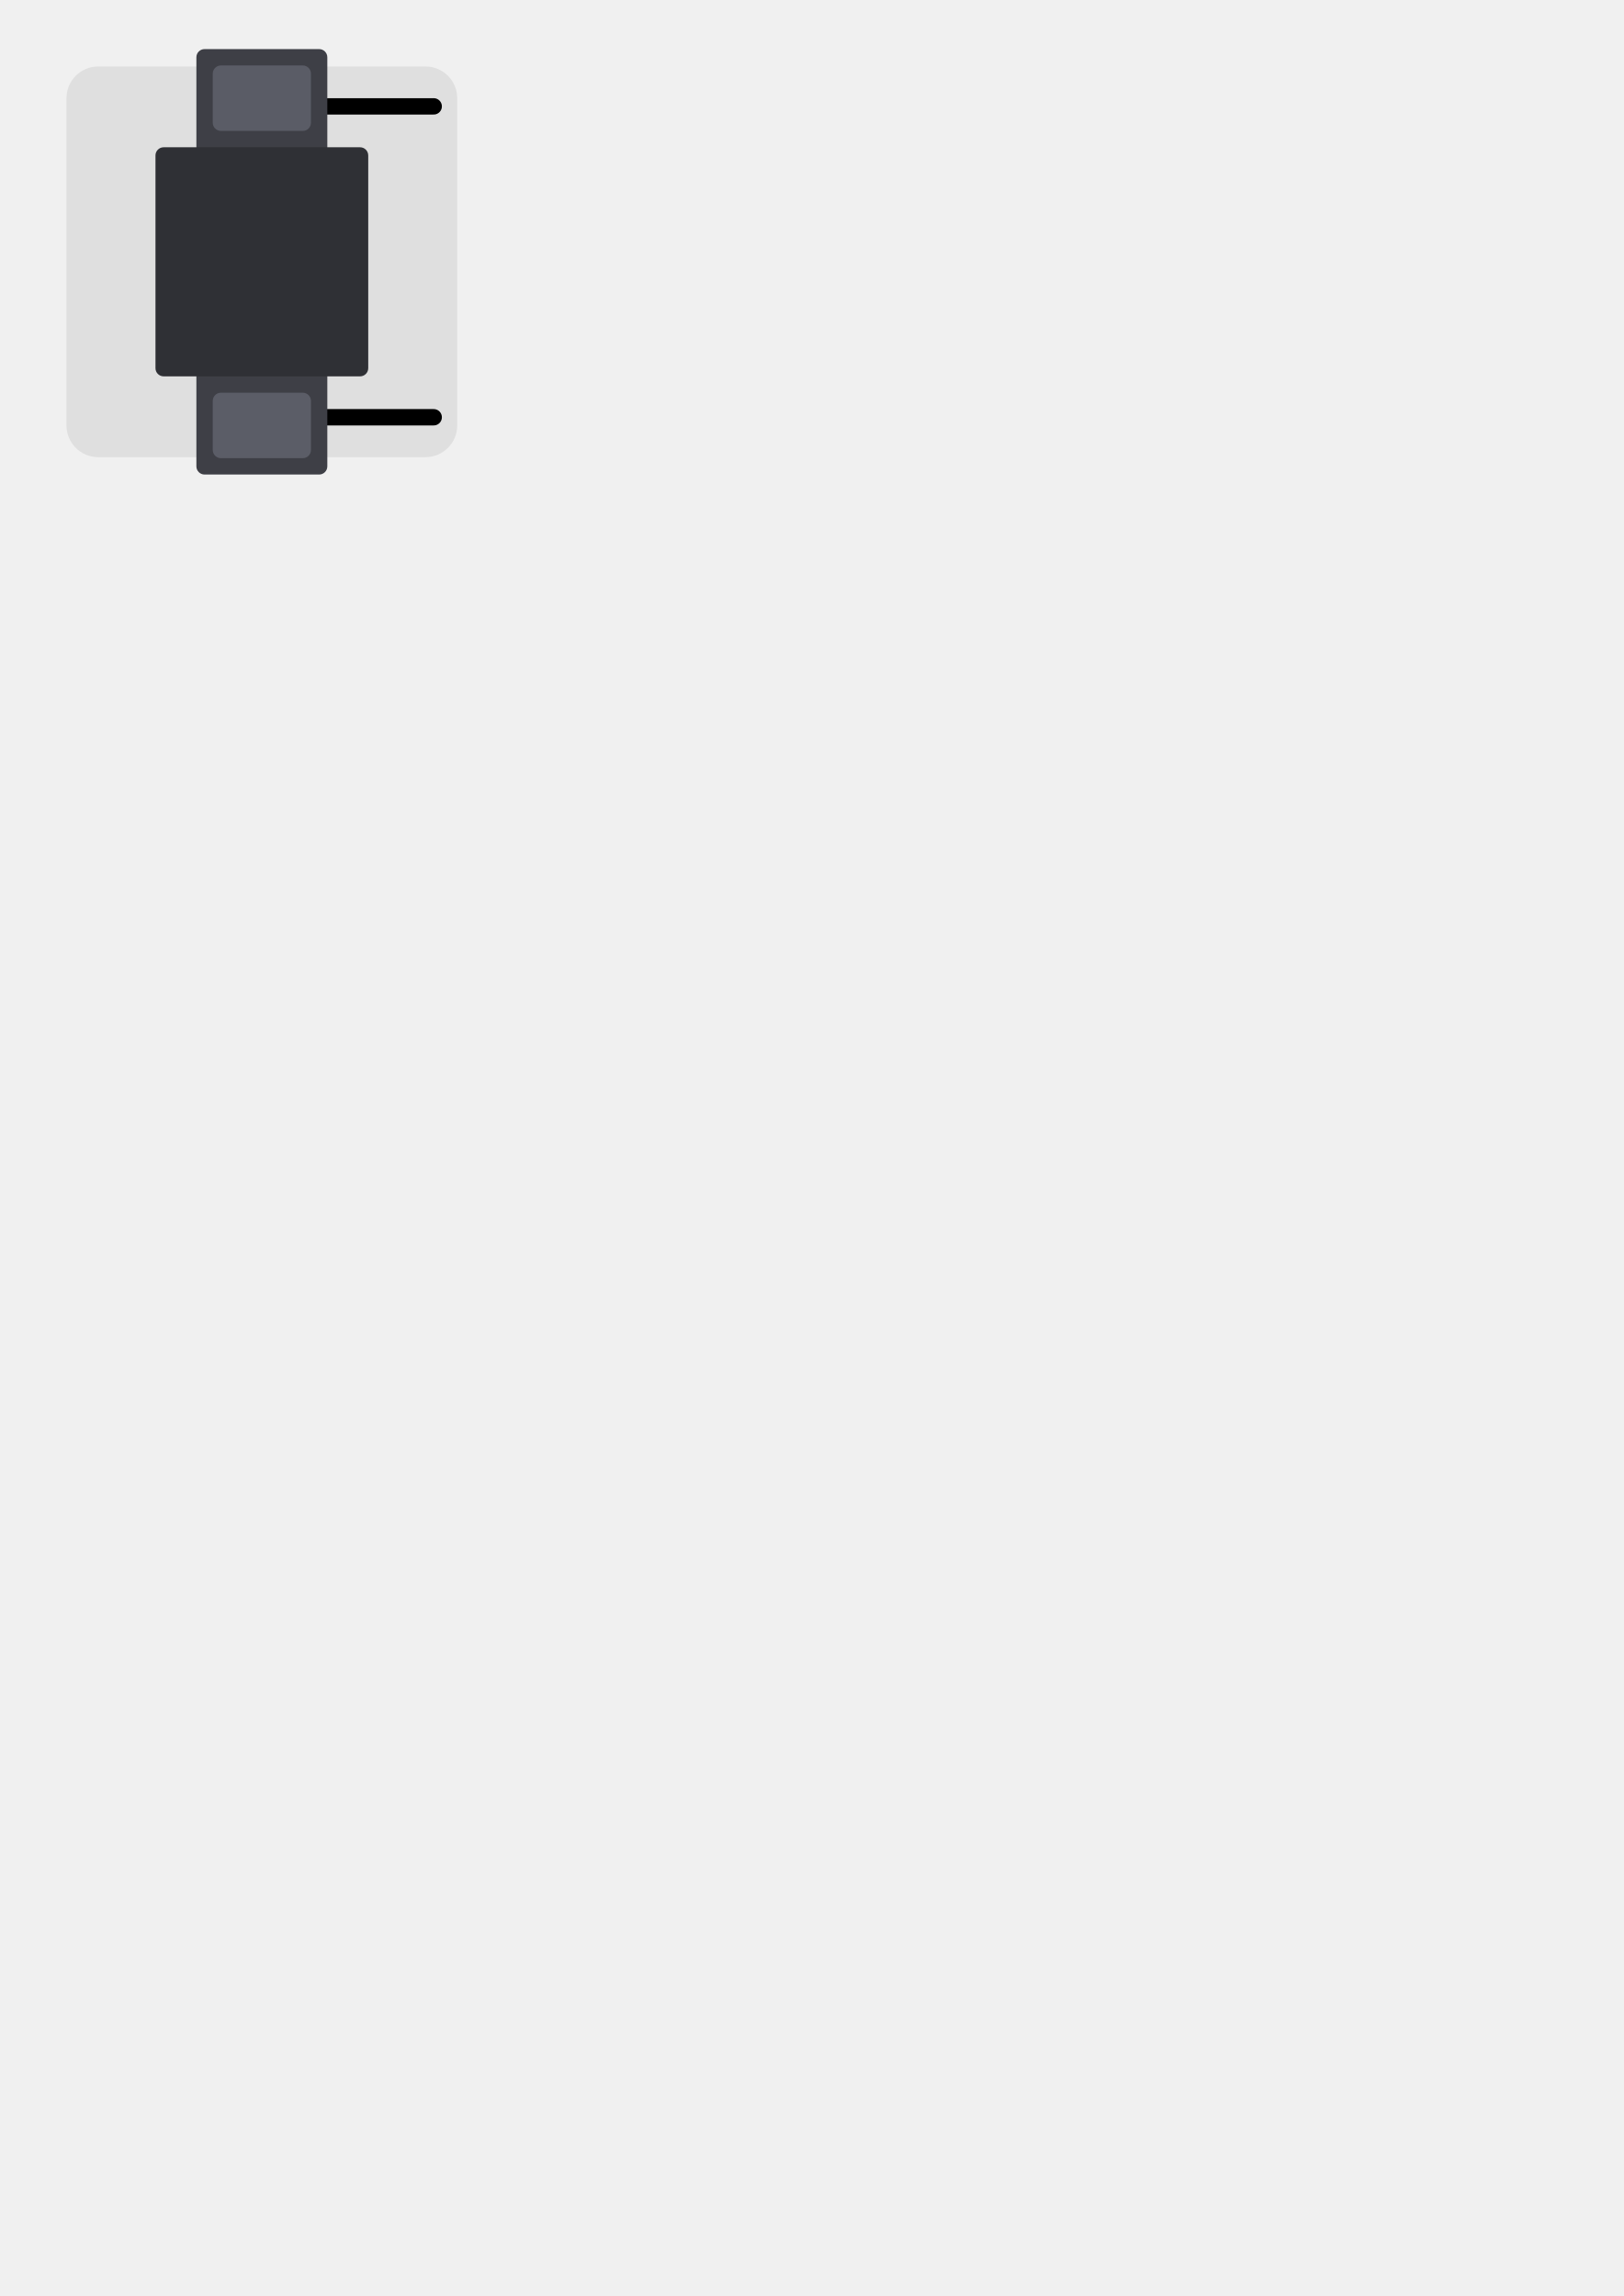
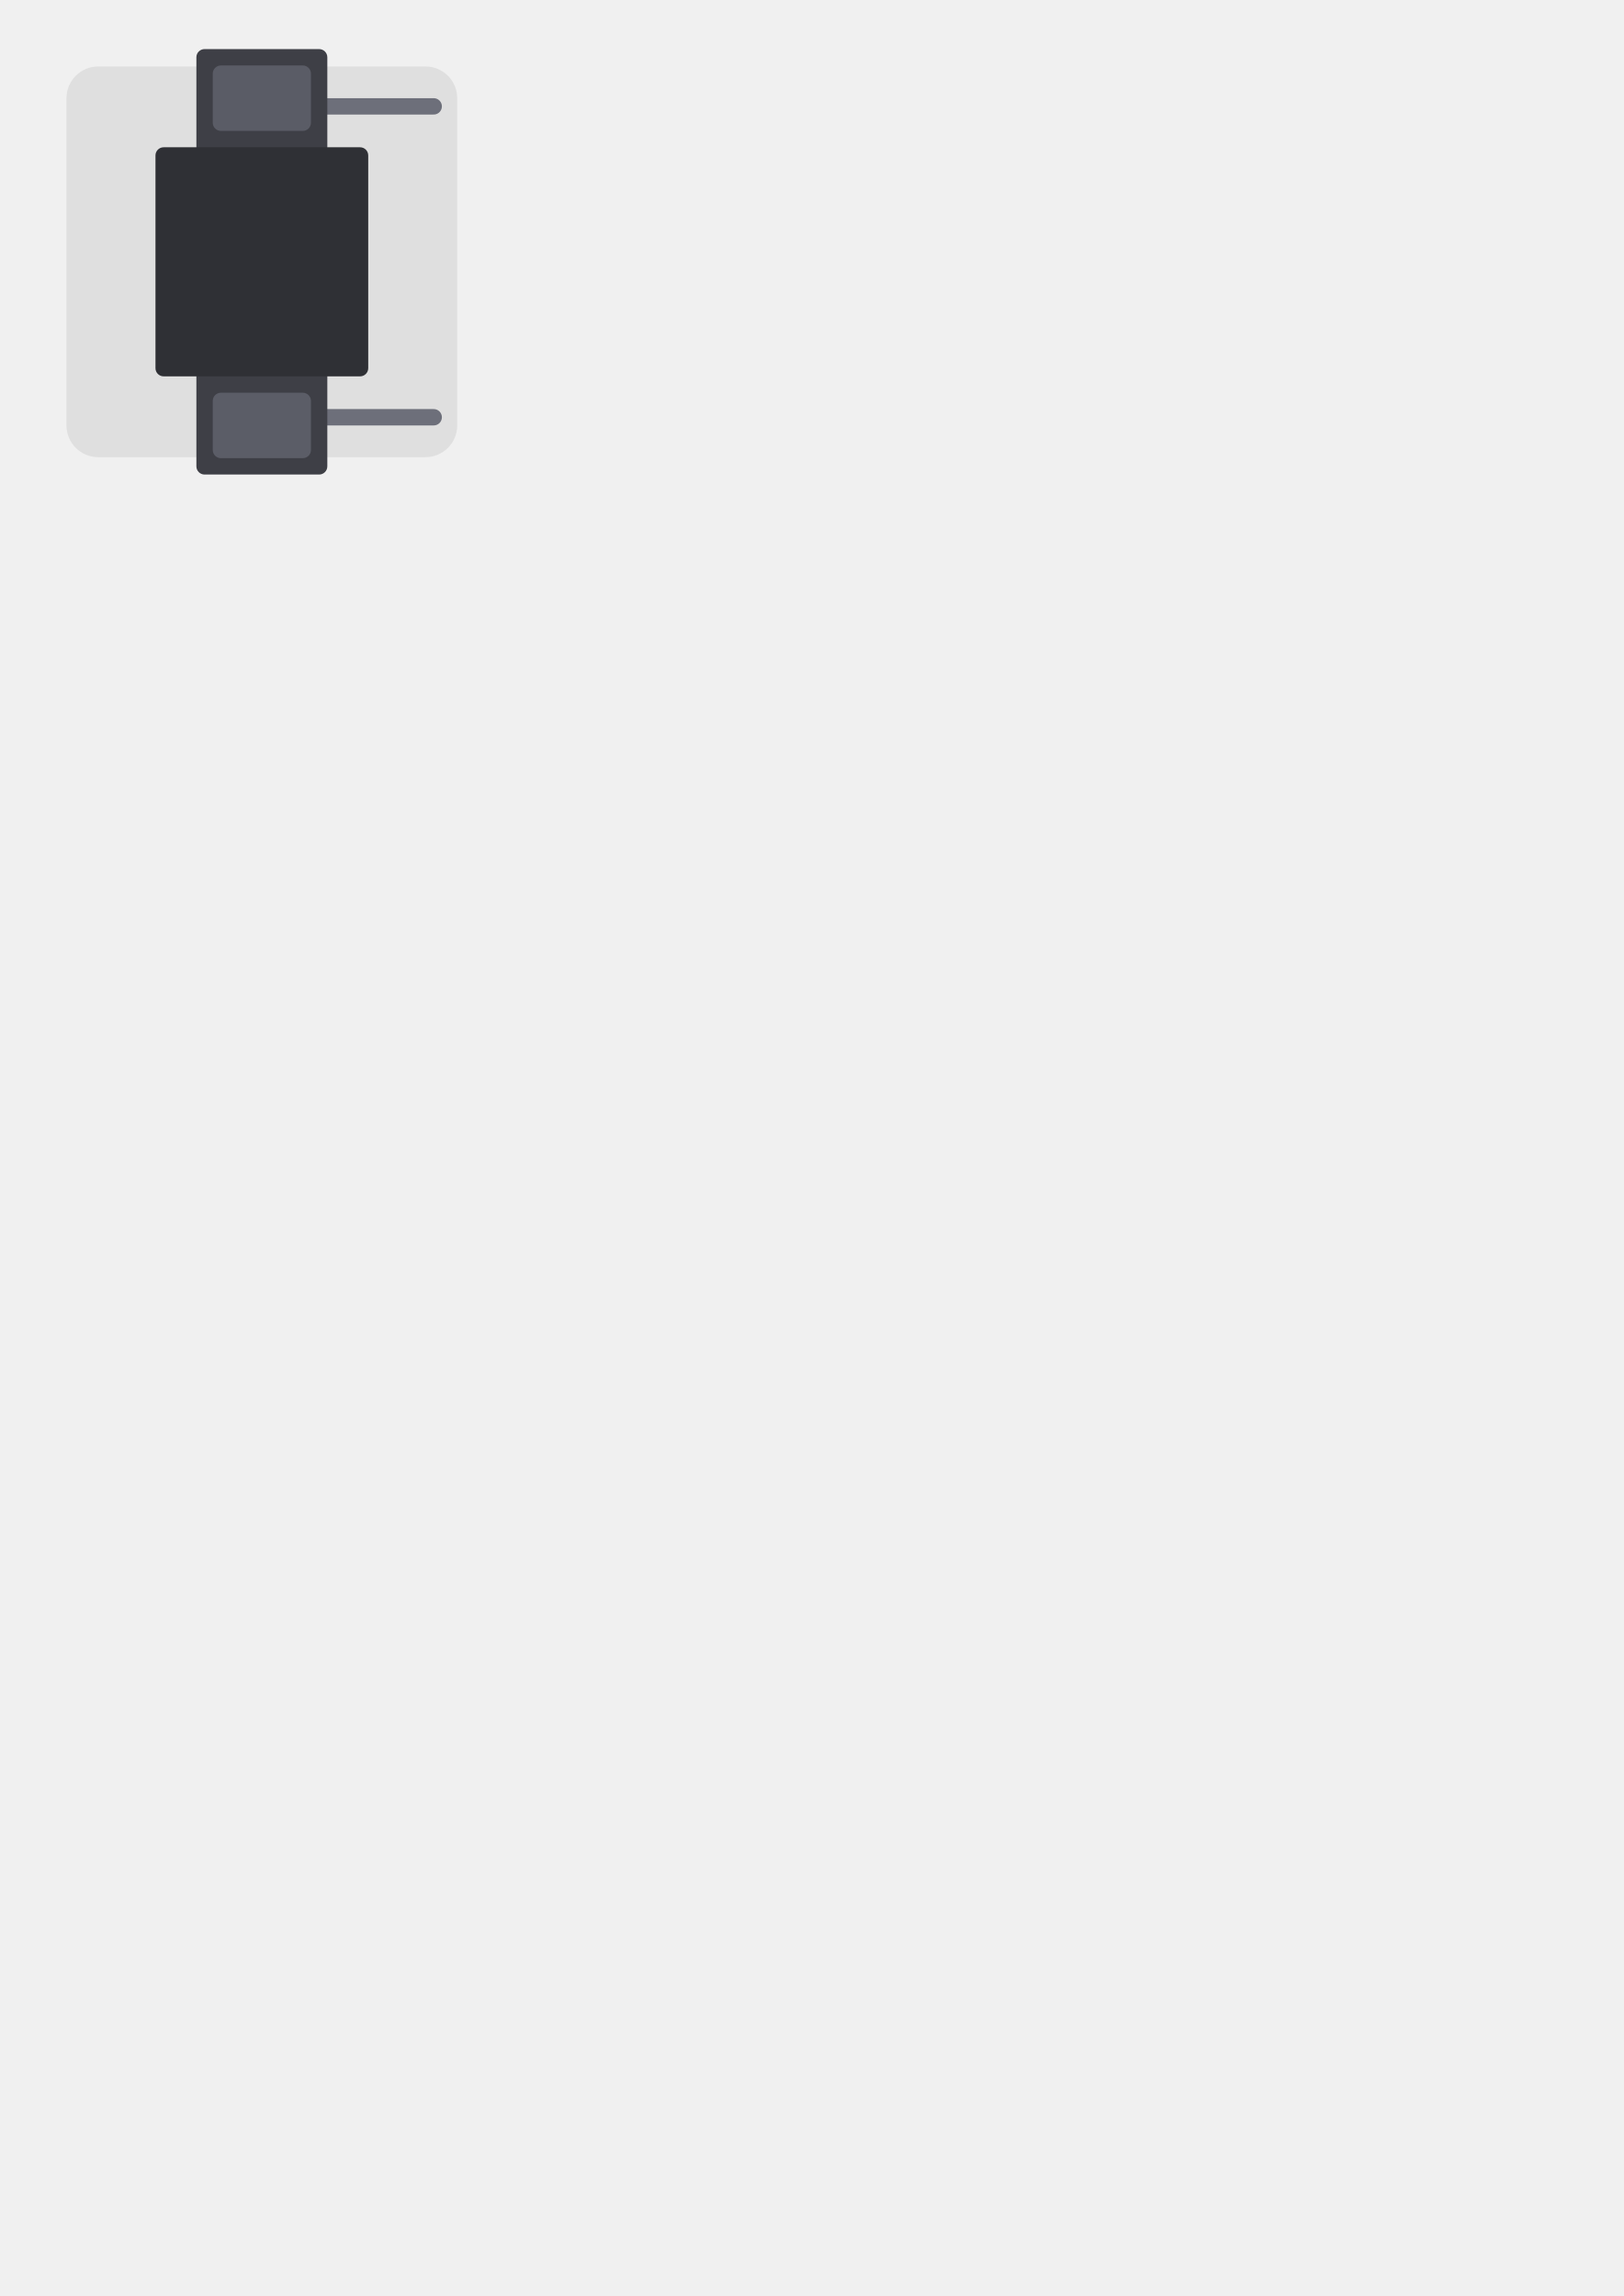
<svg xmlns="http://www.w3.org/2000/svg" width="793.701" height="1122.52" viewBox="0 0 234.856 332.153" version="1.1" id="svg5">
  <defs id="defs2" />
  <g id="layer1">
    <rect style="fill:#1a1a1a;stroke:#ffffff;stroke-width:0.592;stroke-dasharray:none;stroke-opacity:0;fill-opacity:0" id="rect111" width="75.158" height="75.158" x="0.296" y="0.296" />
    <rect style="fill:#dfdfdf;stroke-width:0.592;stroke-dasharray:none" id="rect1" width="56.517" height="56.517" x="9.617" y="-66.133" ry="4.586" rx="4.586" transform="rotate(90)" />
    <circle style="fill:#6d6d6d;fill-opacity:1;stroke-width:0.592;stroke-dasharray:none" id="path2" cy="-37.875" cx="37.875" r="14.203" transform="rotate(90)" />
  </g>
  <g id="layer3">
-     <path style="fill:none;fill-opacity:1;stroke:#000000;stroke-width:2.367;stroke-linecap:round;stroke-linejoin:round;stroke-dasharray:none;stroke-opacity:1" d="m 41.426,15.387 h 21.305" id="path5" />
-     <path style="fill:none;fill-opacity:1;stroke:#000000;stroke-width:2.367;stroke-linecap:round;stroke-linejoin:round;stroke-dasharray:none;stroke-opacity:1" d="m 41.426,60.363 h 21.305" id="path5-8" />
+     <path style="fill:none;fill-opacity:1;stroke:#6d6f7a;stroke-width:2.367;stroke-linecap:round;stroke-linejoin:round;stroke-dasharray:none;stroke-opacity:1" d="m 41.426,15.387 h 21.305" id="path5" />
+     <path style="fill:none;fill-opacity:1;stroke:#6d6f7a;stroke-width:2.367;stroke-linecap:round;stroke-linejoin:round;stroke-dasharray:none;stroke-opacity:1" d="m 41.426,60.363 h 21.305" id="path5-8" />
    <rect style="fill:#3e3f46;fill-opacity:1;stroke-width:0.592;stroke-linecap:round;stroke-linejoin:round" id="rect2" width="18.938" height="61.547" x="28.406" y="7.102" rx="1.184" ry="1.184" />
    <rect style="fill:#2f3035;stroke-width:0.592;stroke-linecap:round;stroke-linejoin:round" id="rect4" width="30.774" height="33.141" x="22.488" y="21.305" rx="1.184" ry="1.184" />
    <rect style="fill:#5a5c66;stroke:none;stroke-width:3.551;stroke-linecap:round;stroke-linejoin:round;fill-opacity:1" id="rect3" width="14.203" height="9.469" x="30.774" y="9.469" rx="1.184" ry="1.184" />
    <rect style="fill:#5b5d67;stroke:none;stroke-width:3.551;stroke-linecap:round;stroke-linejoin:round;stroke-dasharray:none;fill-opacity:1" id="rect3-2" width="14.203" height="9.469" x="30.774" y="56.813" rx="1.184" ry="1.184" />
  </g>
</svg>
